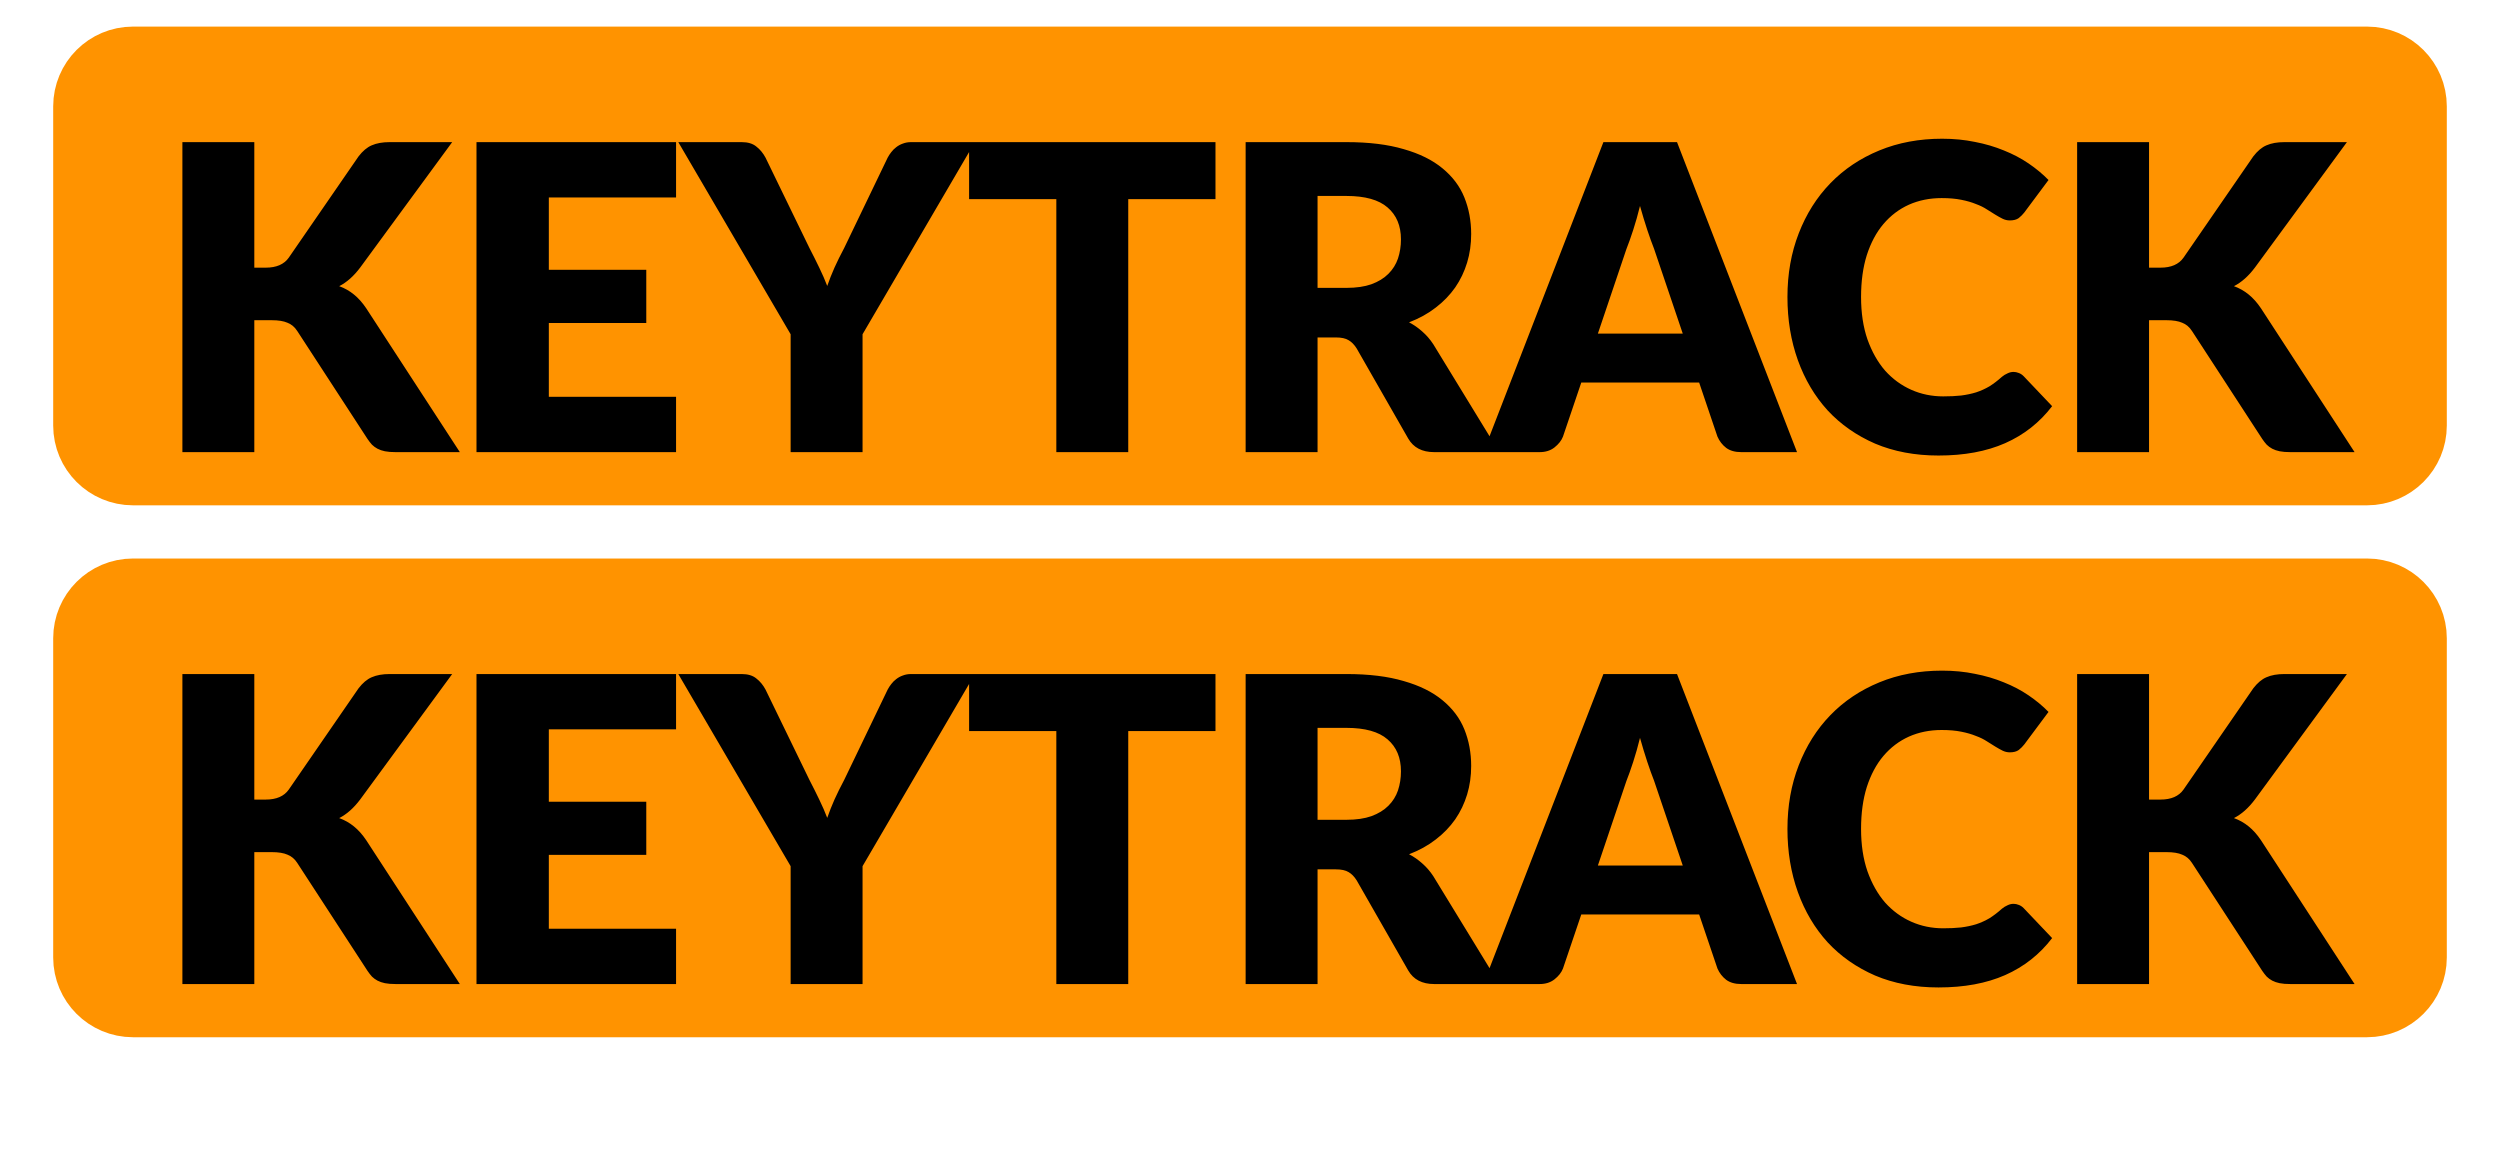
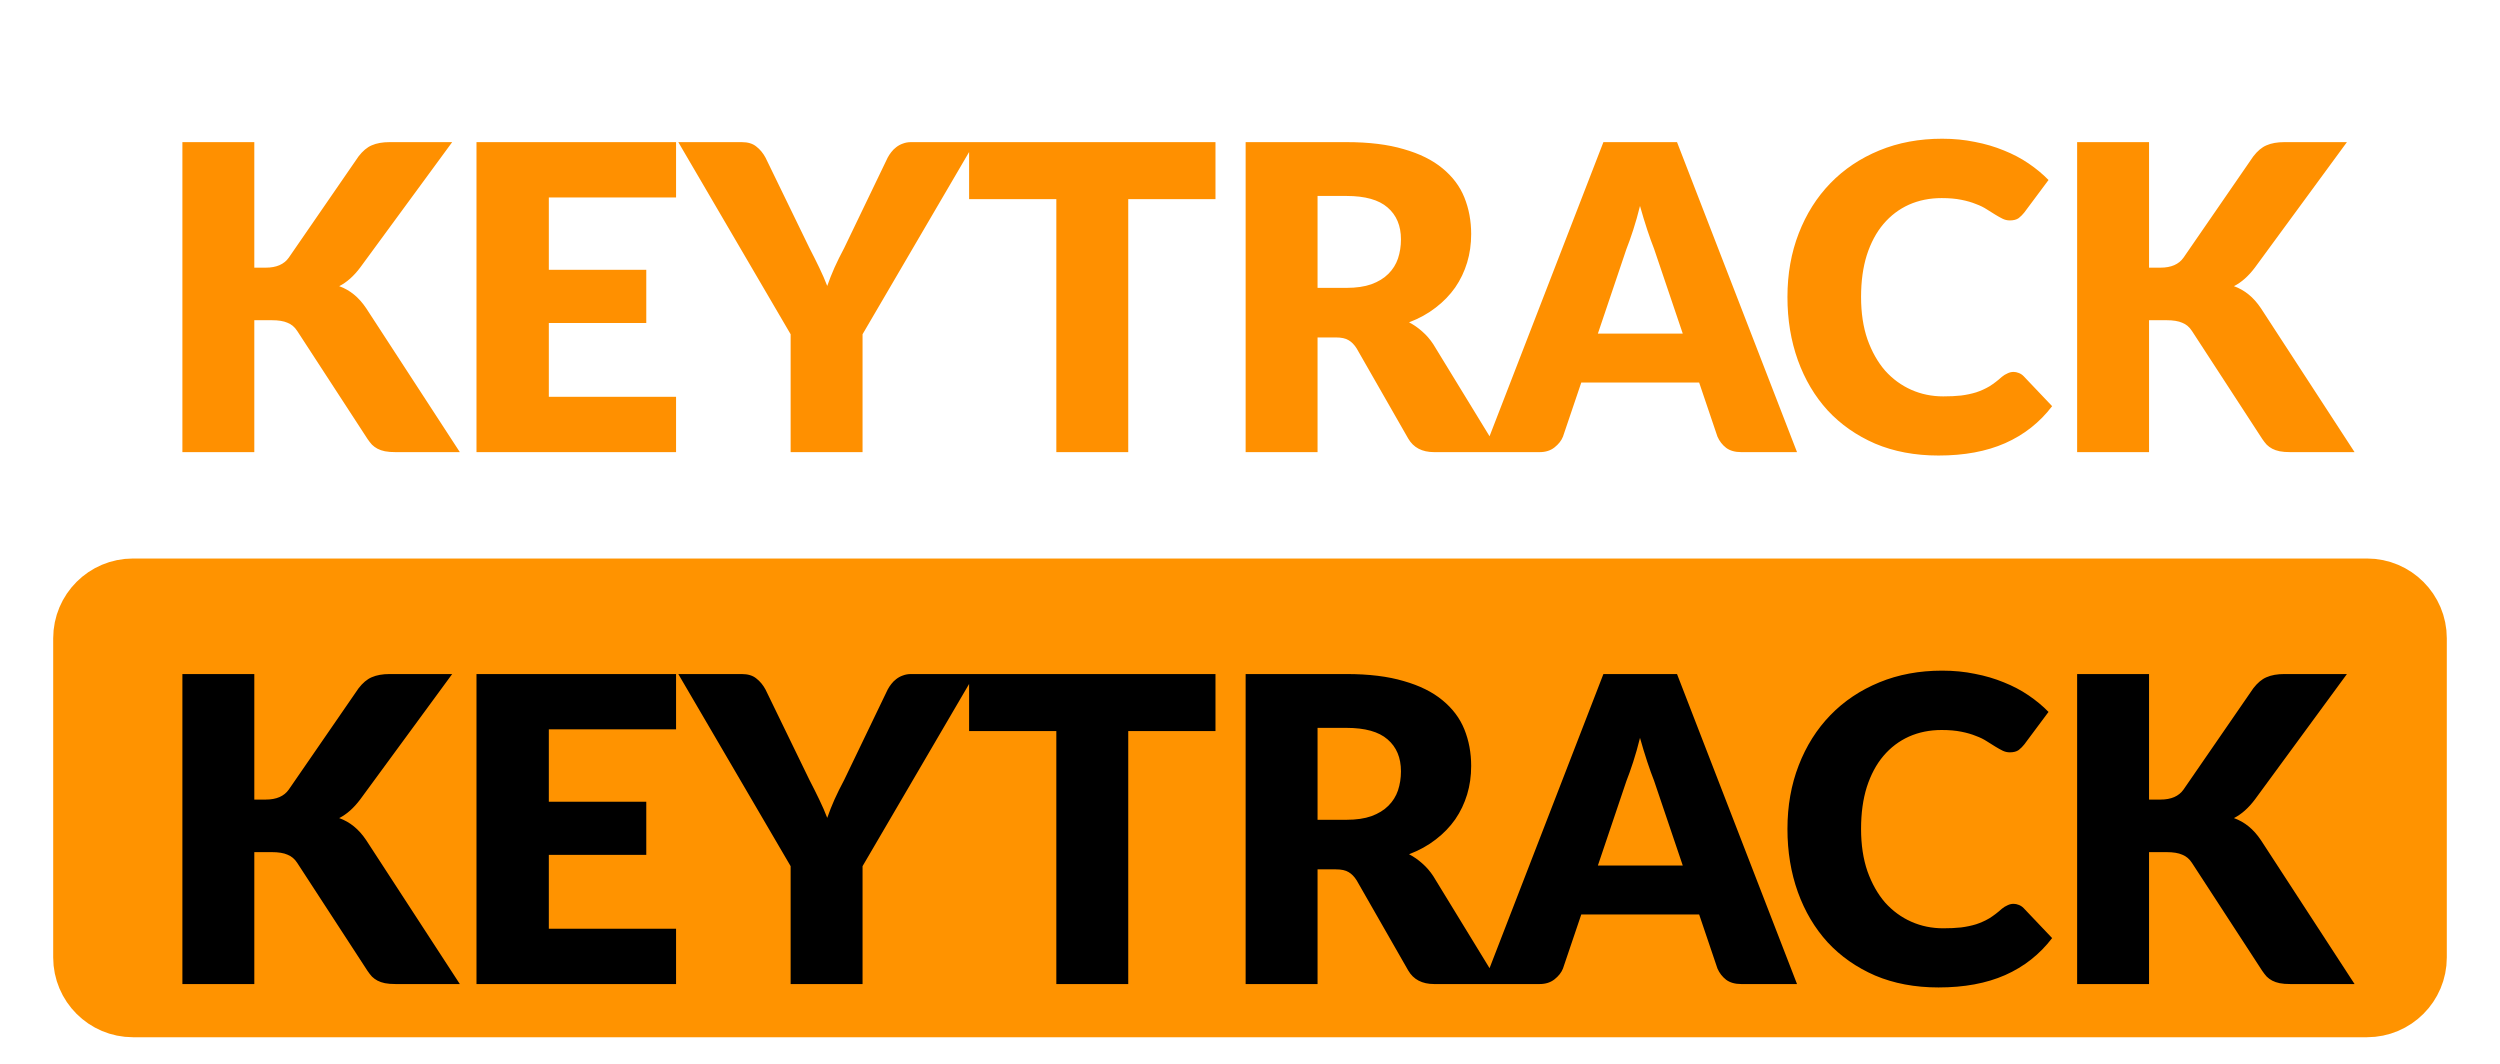
- <svg xmlns="http://www.w3.org/2000/svg" width="47" height="22" viewBox="0 0 47 22" fill="none">
-   <rect x="1.5" y="1" width="44" height="8" rx="1" fill="#FF9300" />
-   <rect x="1.5" y="1" width="44" height="8" rx="1" stroke="#FF9300" />
-   <path d="M4.781 5.032H4.997C5.197 5.032 5.341 4.969 5.429 4.844L6.741 2.94C6.819 2.839 6.901 2.769 6.989 2.732C7.08 2.692 7.192 2.672 7.325 2.672H8.501L6.773 5.028C6.651 5.191 6.519 5.308 6.377 5.38C6.479 5.417 6.571 5.469 6.653 5.536C6.736 5.603 6.813 5.689 6.885 5.796L8.645 8.5H7.437C7.36 8.5 7.293 8.495 7.237 8.484C7.184 8.473 7.137 8.457 7.097 8.436C7.057 8.415 7.023 8.389 6.993 8.36C6.964 8.328 6.936 8.292 6.909 8.252L5.589 6.224C5.541 6.149 5.48 6.097 5.405 6.068C5.333 6.036 5.235 6.02 5.109 6.02H4.781V8.5H3.429V2.672H4.781V5.032ZM10.318 3.712V5.072H12.15V6.072H10.318V7.46H12.71V8.5H8.958V2.672H12.71V3.712H10.318ZM16.216 6.284V8.5H14.864V6.284L12.752 2.672H13.944C14.061 2.672 14.153 2.7 14.22 2.756C14.289 2.809 14.346 2.879 14.392 2.964L15.216 4.66C15.285 4.793 15.348 4.919 15.404 5.036C15.46 5.151 15.509 5.264 15.552 5.376C15.592 5.261 15.637 5.147 15.688 5.032C15.741 4.915 15.802 4.791 15.872 4.66L16.688 2.964C16.706 2.929 16.729 2.895 16.756 2.86C16.782 2.825 16.813 2.795 16.848 2.768C16.885 2.739 16.926 2.716 16.972 2.7C17.02 2.681 17.072 2.672 17.128 2.672H18.328L16.216 6.284ZM22.851 3.744H21.211V8.5H19.859V3.744H18.219V2.672H22.851V3.744ZM25.314 5.412C25.498 5.412 25.654 5.389 25.782 5.344C25.913 5.296 26.019 5.231 26.102 5.148C26.185 5.065 26.245 4.969 26.282 4.86C26.319 4.748 26.338 4.628 26.338 4.5C26.338 4.244 26.254 4.044 26.086 3.9C25.921 3.756 25.663 3.684 25.314 3.684H24.77V5.412H25.314ZM28.186 8.5H26.962C26.735 8.5 26.573 8.415 26.474 8.244L25.506 6.552C25.461 6.48 25.41 6.428 25.354 6.396C25.298 6.361 25.218 6.344 25.114 6.344H24.77V8.5H23.418V2.672H25.314C25.735 2.672 26.094 2.716 26.39 2.804C26.689 2.889 26.931 3.009 27.118 3.164C27.307 3.319 27.445 3.501 27.53 3.712C27.615 3.923 27.658 4.152 27.658 4.4C27.658 4.589 27.633 4.768 27.582 4.936C27.531 5.104 27.457 5.26 27.358 5.404C27.259 5.545 27.137 5.672 26.99 5.784C26.846 5.896 26.679 5.988 26.49 6.06C26.578 6.105 26.661 6.163 26.738 6.232C26.815 6.299 26.885 6.379 26.946 6.472L28.186 8.5ZM31.636 6.272L31.096 4.676C31.056 4.575 31.013 4.456 30.968 4.32C30.922 4.181 30.877 4.032 30.832 3.872C30.792 4.035 30.749 4.185 30.704 4.324C30.659 4.463 30.616 4.583 30.576 4.684L30.04 6.272H31.636ZM33.784 8.5H32.736C32.618 8.5 32.524 8.473 32.452 8.42C32.38 8.364 32.325 8.293 32.288 8.208L31.944 7.192H29.728L29.384 8.208C29.355 8.283 29.301 8.351 29.224 8.412C29.149 8.471 29.056 8.5 28.944 8.5H27.888L30.144 2.672H31.528L33.784 8.5ZM37.856 6.992C37.888 6.992 37.92 6.999 37.952 7.012C37.984 7.023 38.015 7.043 38.044 7.072L38.58 7.636C38.345 7.943 38.051 8.175 37.696 8.332C37.344 8.487 36.927 8.564 36.444 8.564C36.001 8.564 35.604 8.489 35.252 8.34C34.903 8.188 34.605 7.98 34.36 7.716C34.117 7.449 33.931 7.135 33.8 6.772C33.669 6.407 33.604 6.011 33.604 5.584C33.604 5.149 33.675 4.751 33.816 4.388C33.957 4.023 34.156 3.708 34.412 3.444C34.668 3.18 34.975 2.975 35.332 2.828C35.689 2.681 36.083 2.608 36.512 2.608C36.731 2.608 36.936 2.628 37.128 2.668C37.323 2.705 37.504 2.759 37.672 2.828C37.84 2.895 37.995 2.976 38.136 3.072C38.277 3.168 38.403 3.272 38.512 3.384L38.056 3.996C38.027 4.033 37.992 4.068 37.952 4.1C37.912 4.129 37.856 4.144 37.784 4.144C37.736 4.144 37.691 4.133 37.648 4.112C37.605 4.091 37.56 4.065 37.512 4.036C37.464 4.004 37.411 3.971 37.352 3.936C37.296 3.899 37.228 3.865 37.148 3.836C37.071 3.804 36.979 3.777 36.872 3.756C36.768 3.735 36.645 3.724 36.504 3.724C36.28 3.724 36.075 3.765 35.888 3.848C35.704 3.931 35.544 4.052 35.408 4.212C35.275 4.369 35.171 4.564 35.096 4.796C35.024 5.025 34.988 5.288 34.988 5.584C34.988 5.883 35.028 6.148 35.108 6.38C35.191 6.612 35.301 6.808 35.44 6.968C35.581 7.125 35.745 7.245 35.932 7.328C36.119 7.411 36.319 7.452 36.532 7.452C36.655 7.452 36.767 7.447 36.868 7.436C36.969 7.423 37.064 7.403 37.152 7.376C37.24 7.347 37.323 7.309 37.4 7.264C37.477 7.216 37.556 7.156 37.636 7.084C37.668 7.057 37.703 7.036 37.74 7.02C37.777 7.001 37.816 6.992 37.856 6.992ZM40.402 5.032H40.618C40.818 5.032 40.962 4.969 41.05 4.844L42.362 2.94C42.44 2.839 42.522 2.769 42.61 2.732C42.701 2.692 42.813 2.672 42.946 2.672H44.122L42.394 5.028C42.272 5.191 42.14 5.308 41.998 5.38C42.1 5.417 42.192 5.469 42.274 5.536C42.357 5.603 42.434 5.689 42.506 5.796L44.266 8.5H43.058C42.981 8.5 42.914 8.495 42.858 8.484C42.805 8.473 42.758 8.457 42.718 8.436C42.678 8.415 42.644 8.389 42.614 8.36C42.585 8.328 42.557 8.292 42.53 8.252L41.21 6.224C41.162 6.149 41.101 6.097 41.026 6.068C40.954 6.036 40.856 6.02 40.73 6.02H40.402V8.5H39.05V2.672H40.402V5.032Z" fill="black" />
-   <rect x="1.5" y="11" width="44" height="8" rx="1" fill="#FF9300" />
-   <rect x="1.5" y="11" width="44" height="8" rx="1" stroke="#FF9300" />
+ <svg xmlns="http://www.w3.org/2000/svg" width="47" height="20" viewBox="0 0 47 20" fill="none">
+   <path d="M4.781 5.032H4.997C5.197 5.032 5.341 4.969 5.429 4.844L6.741 2.94C6.819 2.839 6.901 2.769 6.989 2.732C7.08 2.692 7.192 2.672 7.325 2.672H8.501L6.773 5.028C6.651 5.191 6.519 5.308 6.377 5.38C6.479 5.417 6.571 5.469 6.653 5.536C6.736 5.603 6.813 5.689 6.885 5.796L8.645 8.5H7.437C7.36 8.5 7.293 8.495 7.237 8.484C7.184 8.473 7.137 8.457 7.097 8.436C7.057 8.415 7.023 8.389 6.993 8.36C6.964 8.328 6.936 8.292 6.909 8.252L5.589 6.224C5.541 6.149 5.48 6.097 5.405 6.068C5.333 6.036 5.235 6.02 5.109 6.02H4.781V8.5H3.429V2.672H4.781V5.032ZM10.318 3.712V5.072H12.15V6.072H10.318V7.46H12.71V8.5H8.958V2.672H12.71V3.712H10.318ZM16.216 6.284V8.5H14.864V6.284L12.752 2.672H13.944C14.061 2.672 14.153 2.7 14.22 2.756C14.289 2.809 14.346 2.879 14.392 2.964L15.216 4.66C15.285 4.793 15.348 4.919 15.404 5.036C15.46 5.151 15.509 5.264 15.552 5.376C15.592 5.261 15.637 5.147 15.688 5.032C15.741 4.915 15.802 4.791 15.872 4.66L16.688 2.964C16.706 2.929 16.729 2.895 16.756 2.86C16.782 2.825 16.813 2.795 16.848 2.768C16.885 2.739 16.926 2.716 16.972 2.7C17.02 2.681 17.072 2.672 17.128 2.672H18.328L16.216 6.284ZM22.851 3.744H21.211V8.5H19.859V3.744H18.219V2.672H22.851V3.744ZM25.314 5.412C25.498 5.412 25.654 5.389 25.782 5.344C25.913 5.296 26.019 5.231 26.102 5.148C26.185 5.065 26.245 4.969 26.282 4.86C26.319 4.748 26.338 4.628 26.338 4.5C26.338 4.244 26.254 4.044 26.086 3.9C25.921 3.756 25.663 3.684 25.314 3.684H24.77V5.412H25.314ZM28.186 8.5H26.962C26.735 8.5 26.573 8.415 26.474 8.244L25.506 6.552C25.461 6.48 25.41 6.428 25.354 6.396C25.298 6.361 25.218 6.344 25.114 6.344H24.77V8.5H23.418V2.672H25.314C25.735 2.672 26.094 2.716 26.39 2.804C26.689 2.889 26.931 3.009 27.118 3.164C27.307 3.319 27.445 3.501 27.53 3.712C27.615 3.923 27.658 4.152 27.658 4.4C27.658 4.589 27.633 4.768 27.582 4.936C27.531 5.104 27.457 5.26 27.358 5.404C27.259 5.545 27.137 5.672 26.99 5.784C26.846 5.896 26.679 5.988 26.49 6.06C26.578 6.105 26.661 6.163 26.738 6.232C26.815 6.299 26.885 6.379 26.946 6.472L28.186 8.5ZM31.636 6.272L31.096 4.676C31.056 4.575 31.013 4.456 30.968 4.32C30.922 4.181 30.877 4.032 30.832 3.872C30.792 4.035 30.749 4.185 30.704 4.324C30.659 4.463 30.616 4.583 30.576 4.684L30.04 6.272H31.636ZM33.784 8.5H32.736C32.618 8.5 32.524 8.473 32.452 8.42C32.38 8.364 32.325 8.293 32.288 8.208L31.944 7.192H29.728L29.384 8.208C29.355 8.283 29.301 8.351 29.224 8.412C29.149 8.471 29.056 8.5 28.944 8.5H27.888L30.144 2.672H31.528L33.784 8.5ZM37.856 6.992C37.888 6.992 37.92 6.999 37.952 7.012C37.984 7.023 38.015 7.043 38.044 7.072L38.58 7.636C38.345 7.943 38.051 8.175 37.696 8.332C37.344 8.487 36.927 8.564 36.444 8.564C36.001 8.564 35.604 8.489 35.252 8.34C34.903 8.188 34.605 7.98 34.36 7.716C34.117 7.449 33.931 7.135 33.8 6.772C33.669 6.407 33.604 6.011 33.604 5.584C33.604 5.149 33.675 4.751 33.816 4.388C33.957 4.023 34.156 3.708 34.412 3.444C34.668 3.18 34.975 2.975 35.332 2.828C35.689 2.681 36.083 2.608 36.512 2.608C36.731 2.608 36.936 2.628 37.128 2.668C37.323 2.705 37.504 2.759 37.672 2.828C37.84 2.895 37.995 2.976 38.136 3.072C38.277 3.168 38.403 3.272 38.512 3.384L38.056 3.996C38.027 4.033 37.992 4.068 37.952 4.1C37.912 4.129 37.856 4.144 37.784 4.144C37.736 4.144 37.691 4.133 37.648 4.112C37.605 4.091 37.56 4.065 37.512 4.036C37.464 4.004 37.411 3.971 37.352 3.936C37.296 3.899 37.228 3.865 37.148 3.836C37.071 3.804 36.979 3.777 36.872 3.756C36.768 3.735 36.645 3.724 36.504 3.724C36.28 3.724 36.075 3.765 35.888 3.848C35.704 3.931 35.544 4.052 35.408 4.212C35.275 4.369 35.171 4.564 35.096 4.796C35.024 5.025 34.988 5.288 34.988 5.584C34.988 5.883 35.028 6.148 35.108 6.38C35.191 6.612 35.301 6.808 35.44 6.968C35.581 7.125 35.745 7.245 35.932 7.328C36.119 7.411 36.319 7.452 36.532 7.452C36.655 7.452 36.767 7.447 36.868 7.436C36.969 7.423 37.064 7.403 37.152 7.376C37.24 7.347 37.323 7.309 37.4 7.264C37.477 7.216 37.556 7.156 37.636 7.084C37.668 7.057 37.703 7.036 37.74 7.02C37.777 7.001 37.816 6.992 37.856 6.992ZM40.402 5.032H40.618C40.818 5.032 40.962 4.969 41.05 4.844L42.362 2.94C42.44 2.839 42.522 2.769 42.61 2.732C42.701 2.692 42.813 2.672 42.946 2.672H44.122L42.394 5.028C42.272 5.191 42.14 5.308 41.998 5.38C42.1 5.417 42.192 5.469 42.274 5.536C42.357 5.603 42.434 5.689 42.506 5.796L44.266 8.5H43.058C42.981 8.5 42.914 8.495 42.858 8.484C42.805 8.473 42.758 8.457 42.718 8.436C42.678 8.415 42.644 8.389 42.614 8.36C42.585 8.328 42.557 8.292 42.53 8.252L41.21 6.224C41.162 6.149 41.101 6.097 41.026 6.068C40.954 6.036 40.856 6.02 40.73 6.02H40.402V8.5H39.05V2.672H40.402V5.032Z" fill="#FF9000" />
+   <path d="M44.5 11H2.5C1.948 11 1.5 11.448 1.5 12V18C1.5 18.552 1.948 19 2.5 19H44.5C45.052 19 45.5 18.552 45.5 18V12C45.5 11.448 45.052 11 44.5 11Z" fill="#FF9300" />
+   <path d="M44.5 11H2.5C1.948 11 1.5 11.448 1.5 12V18C1.5 18.552 1.948 19 2.5 19H44.5C45.052 19 45.5 18.552 45.5 18V12C45.5 11.448 45.052 11 44.5 11Z" stroke="#FF9300" />
  <path d="M4.781 15.032H4.997C5.197 15.032 5.341 14.969 5.429 14.844L6.741 12.94C6.819 12.839 6.901 12.769 6.989 12.732C7.08 12.692 7.192 12.672 7.325 12.672H8.501L6.773 15.028C6.651 15.191 6.519 15.308 6.377 15.38C6.479 15.417 6.571 15.469 6.653 15.536C6.736 15.603 6.813 15.689 6.885 15.796L8.645 18.5H7.437C7.36 18.5 7.293 18.495 7.237 18.484C7.184 18.473 7.137 18.457 7.097 18.436C7.057 18.415 7.023 18.389 6.993 18.36C6.964 18.328 6.936 18.292 6.909 18.252L5.589 16.224C5.541 16.149 5.48 16.097 5.405 16.068C5.333 16.036 5.235 16.02 5.109 16.02H4.781V18.5H3.429V12.672H4.781V15.032ZM10.318 13.712V15.072H12.15V16.072H10.318V17.46H12.71V18.5H8.958V12.672H12.71V13.712H10.318ZM16.216 16.284V18.5H14.864V16.284L12.752 12.672H13.944C14.061 12.672 14.153 12.7 14.22 12.756C14.289 12.809 14.346 12.879 14.392 12.964L15.216 14.66C15.285 14.793 15.348 14.919 15.404 15.036C15.46 15.151 15.509 15.264 15.552 15.376C15.592 15.261 15.637 15.147 15.688 15.032C15.741 14.915 15.802 14.791 15.872 14.66L16.688 12.964C16.706 12.929 16.729 12.895 16.756 12.86C16.782 12.825 16.813 12.795 16.848 12.768C16.885 12.739 16.926 12.716 16.972 12.7C17.02 12.681 17.072 12.672 17.128 12.672H18.328L16.216 16.284ZM22.851 13.744H21.211V18.5H19.859V13.744H18.219V12.672H22.851V13.744ZM25.314 15.412C25.498 15.412 25.654 15.389 25.782 15.344C25.913 15.296 26.019 15.231 26.102 15.148C26.185 15.065 26.245 14.969 26.282 14.86C26.319 14.748 26.338 14.628 26.338 14.5C26.338 14.244 26.254 14.044 26.086 13.9C25.921 13.756 25.663 13.684 25.314 13.684H24.77V15.412H25.314ZM28.186 18.5H26.962C26.735 18.5 26.573 18.415 26.474 18.244L25.506 16.552C25.461 16.48 25.41 16.428 25.354 16.396C25.298 16.361 25.218 16.344 25.114 16.344H24.77V18.5H23.418V12.672H25.314C25.735 12.672 26.094 12.716 26.39 12.804C26.689 12.889 26.931 13.009 27.118 13.164C27.307 13.319 27.445 13.501 27.53 13.712C27.615 13.923 27.658 14.152 27.658 14.4C27.658 14.589 27.633 14.768 27.582 14.936C27.531 15.104 27.457 15.26 27.358 15.404C27.259 15.545 27.137 15.672 26.99 15.784C26.846 15.896 26.679 15.988 26.49 16.06C26.578 16.105 26.661 16.163 26.738 16.232C26.815 16.299 26.885 16.379 26.946 16.472L28.186 18.5ZM31.636 16.272L31.096 14.676C31.056 14.575 31.013 14.456 30.968 14.32C30.922 14.181 30.877 14.032 30.832 13.872C30.792 14.035 30.749 14.185 30.704 14.324C30.659 14.463 30.616 14.583 30.576 14.684L30.04 16.272H31.636ZM33.784 18.5H32.736C32.618 18.5 32.524 18.473 32.452 18.42C32.38 18.364 32.325 18.293 32.288 18.208L31.944 17.192H29.728L29.384 18.208C29.355 18.283 29.301 18.351 29.224 18.412C29.149 18.471 29.056 18.5 28.944 18.5H27.888L30.144 12.672H31.528L33.784 18.5ZM37.856 16.992C37.888 16.992 37.92 16.999 37.952 17.012C37.984 17.023 38.015 17.043 38.044 17.072L38.58 17.636C38.345 17.943 38.051 18.175 37.696 18.332C37.344 18.487 36.927 18.564 36.444 18.564C36.001 18.564 35.604 18.489 35.252 18.34C34.903 18.188 34.605 17.98 34.36 17.716C34.117 17.449 33.931 17.135 33.8 16.772C33.669 16.407 33.604 16.011 33.604 15.584C33.604 15.149 33.675 14.751 33.816 14.388C33.957 14.023 34.156 13.708 34.412 13.444C34.668 13.18 34.975 12.975 35.332 12.828C35.689 12.681 36.083 12.608 36.512 12.608C36.731 12.608 36.936 12.628 37.128 12.668C37.323 12.705 37.504 12.759 37.672 12.828C37.84 12.895 37.995 12.976 38.136 13.072C38.277 13.168 38.403 13.272 38.512 13.384L38.056 13.996C38.027 14.033 37.992 14.068 37.952 14.1C37.912 14.129 37.856 14.144 37.784 14.144C37.736 14.144 37.691 14.133 37.648 14.112C37.605 14.091 37.56 14.065 37.512 14.036C37.464 14.004 37.411 13.971 37.352 13.936C37.296 13.899 37.228 13.865 37.148 13.836C37.071 13.804 36.979 13.777 36.872 13.756C36.768 13.735 36.645 13.724 36.504 13.724C36.28 13.724 36.075 13.765 35.888 13.848C35.704 13.931 35.544 14.052 35.408 14.212C35.275 14.369 35.171 14.564 35.096 14.796C35.024 15.025 34.988 15.288 34.988 15.584C34.988 15.883 35.028 16.148 35.108 16.38C35.191 16.612 35.301 16.808 35.44 16.968C35.581 17.125 35.745 17.245 35.932 17.328C36.119 17.411 36.319 17.452 36.532 17.452C36.655 17.452 36.767 17.447 36.868 17.436C36.969 17.423 37.064 17.403 37.152 17.376C37.24 17.347 37.323 17.309 37.4 17.264C37.477 17.216 37.556 17.156 37.636 17.084C37.668 17.057 37.703 17.036 37.74 17.02C37.777 17.001 37.816 16.992 37.856 16.992ZM40.402 15.032H40.618C40.818 15.032 40.962 14.969 41.05 14.844L42.362 12.94C42.44 12.839 42.522 12.769 42.61 12.732C42.701 12.692 42.813 12.672 42.946 12.672H44.122L42.394 15.028C42.272 15.191 42.14 15.308 41.998 15.38C42.1 15.417 42.192 15.469 42.274 15.536C42.357 15.603 42.434 15.689 42.506 15.796L44.266 18.5H43.058C42.981 18.5 42.914 18.495 42.858 18.484C42.805 18.473 42.758 18.457 42.718 18.436C42.678 18.415 42.644 18.389 42.614 18.36C42.585 18.328 42.557 18.292 42.53 18.252L41.21 16.224C41.162 16.149 41.101 16.097 41.026 16.068C40.954 16.036 40.856 16.02 40.73 16.02H40.402V18.5H39.05V12.672H40.402V15.032Z" fill="black" />
</svg>
